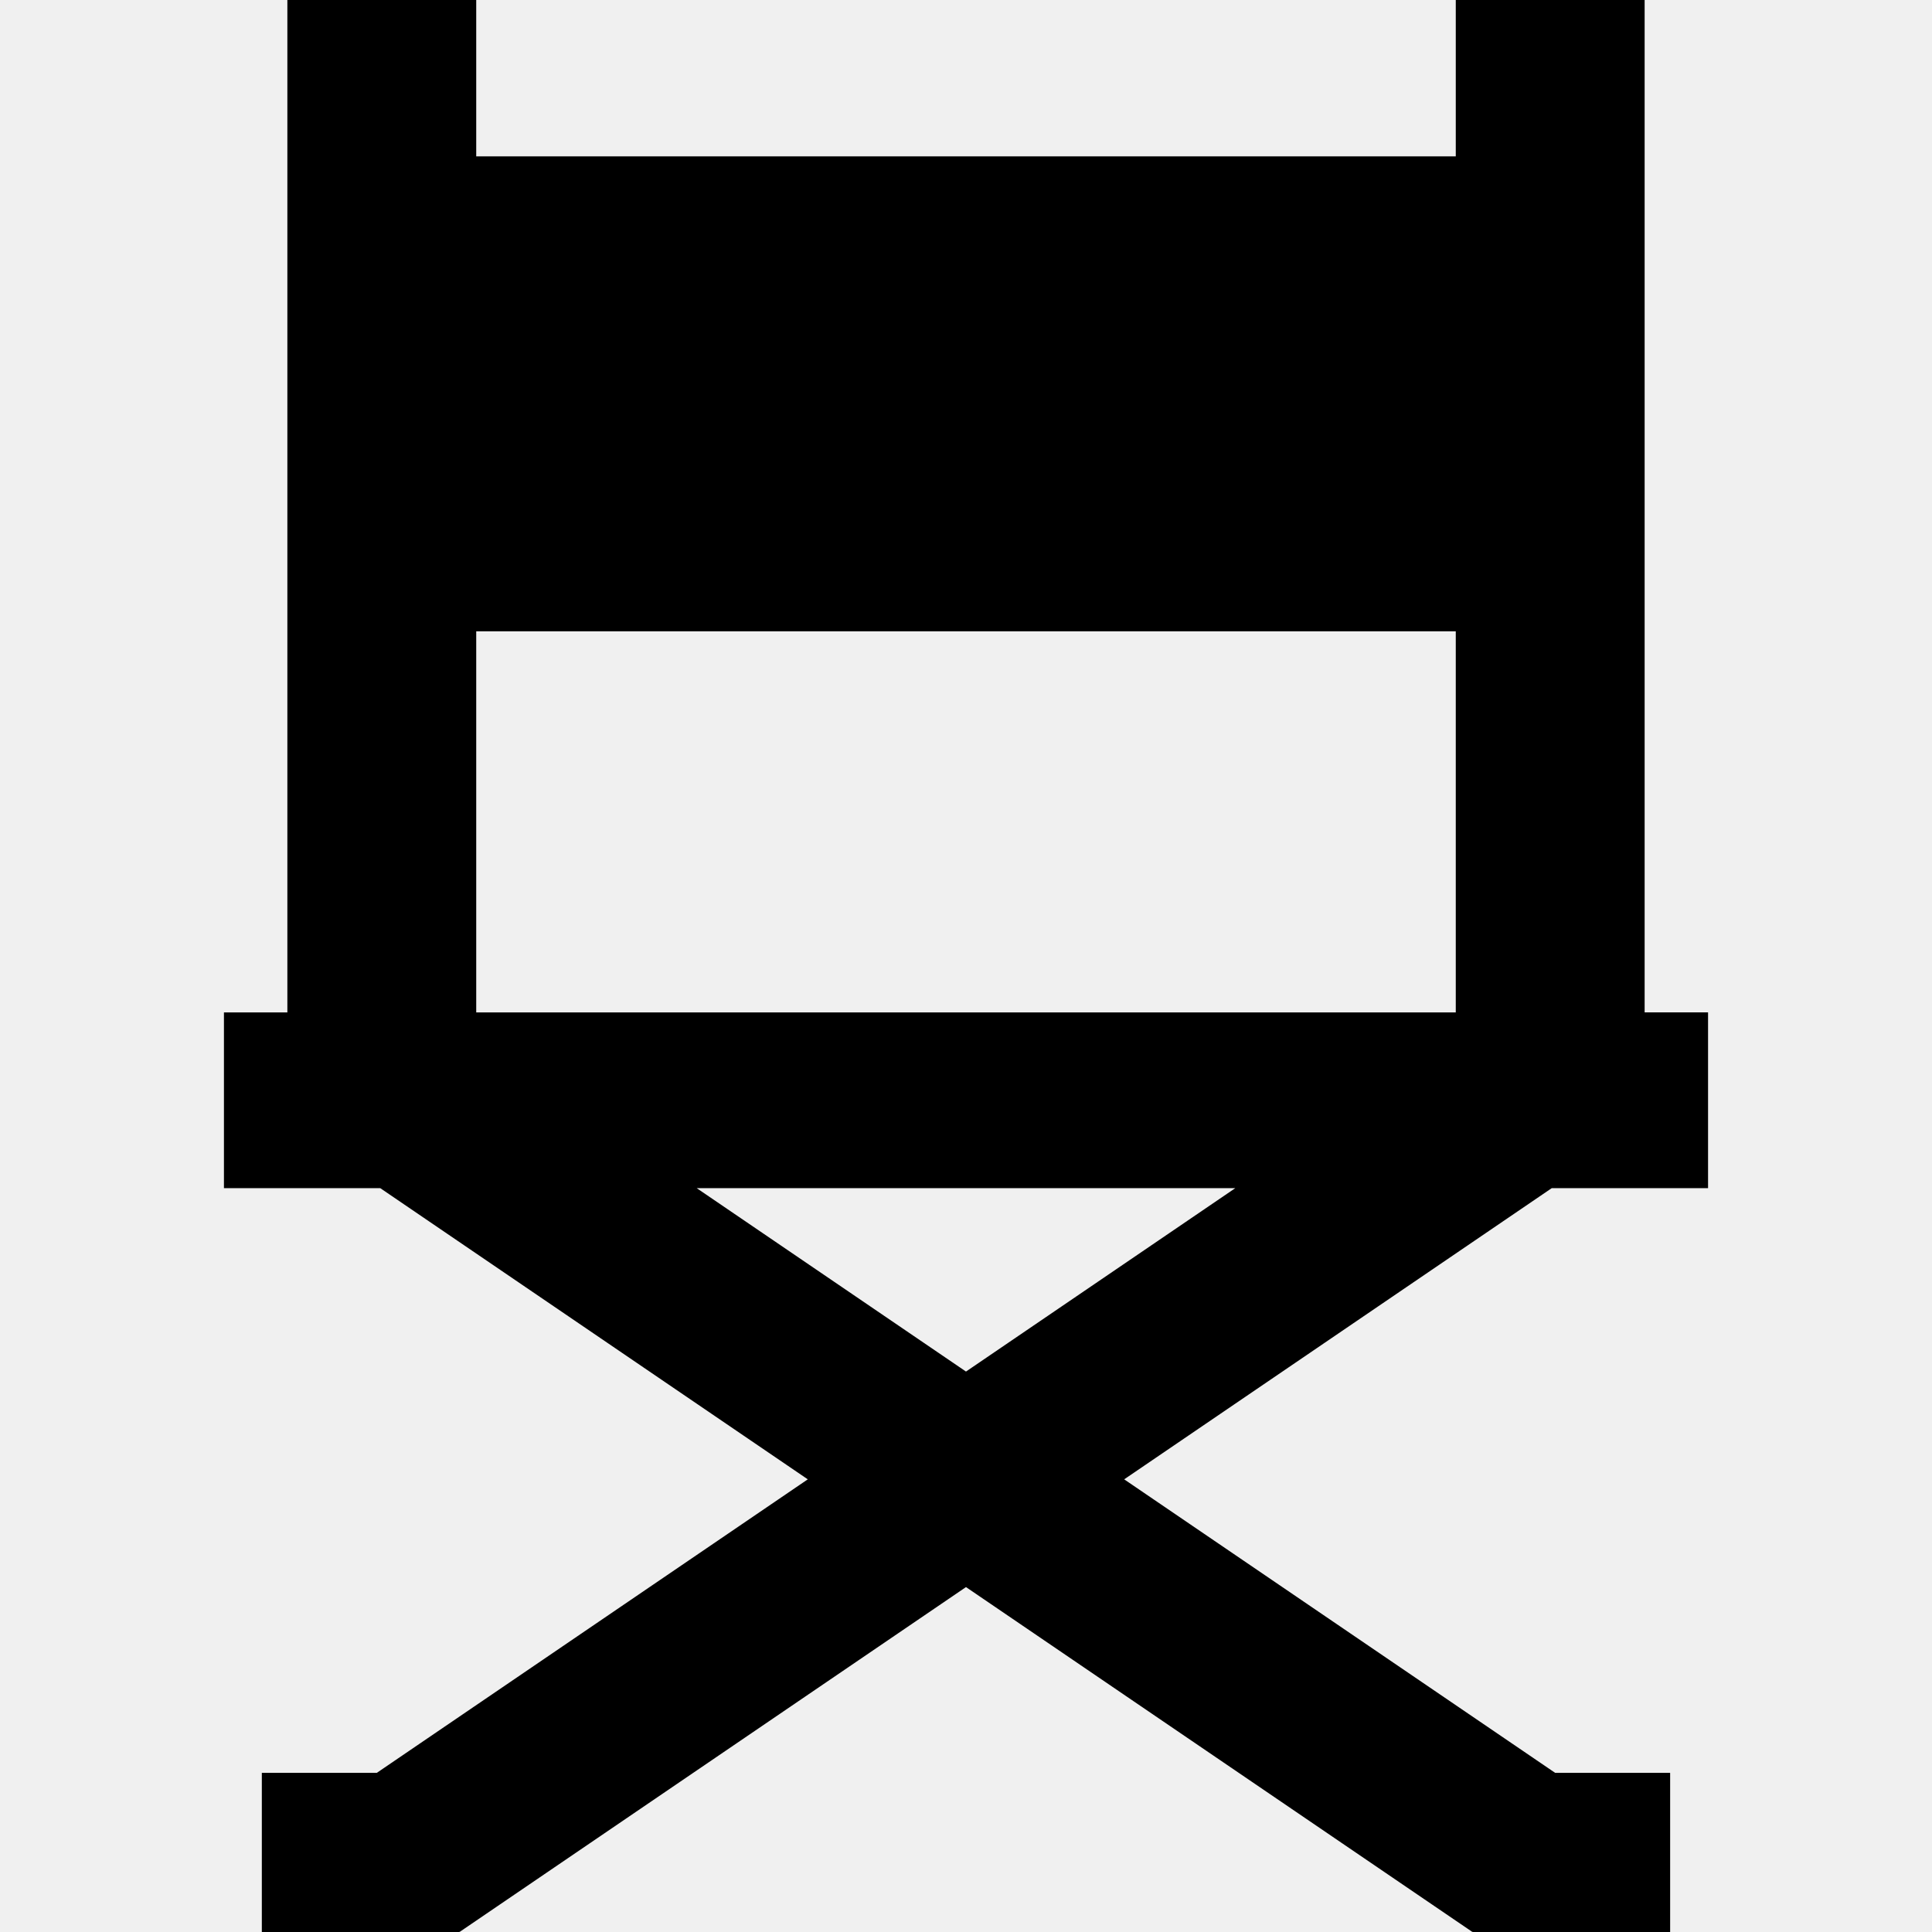
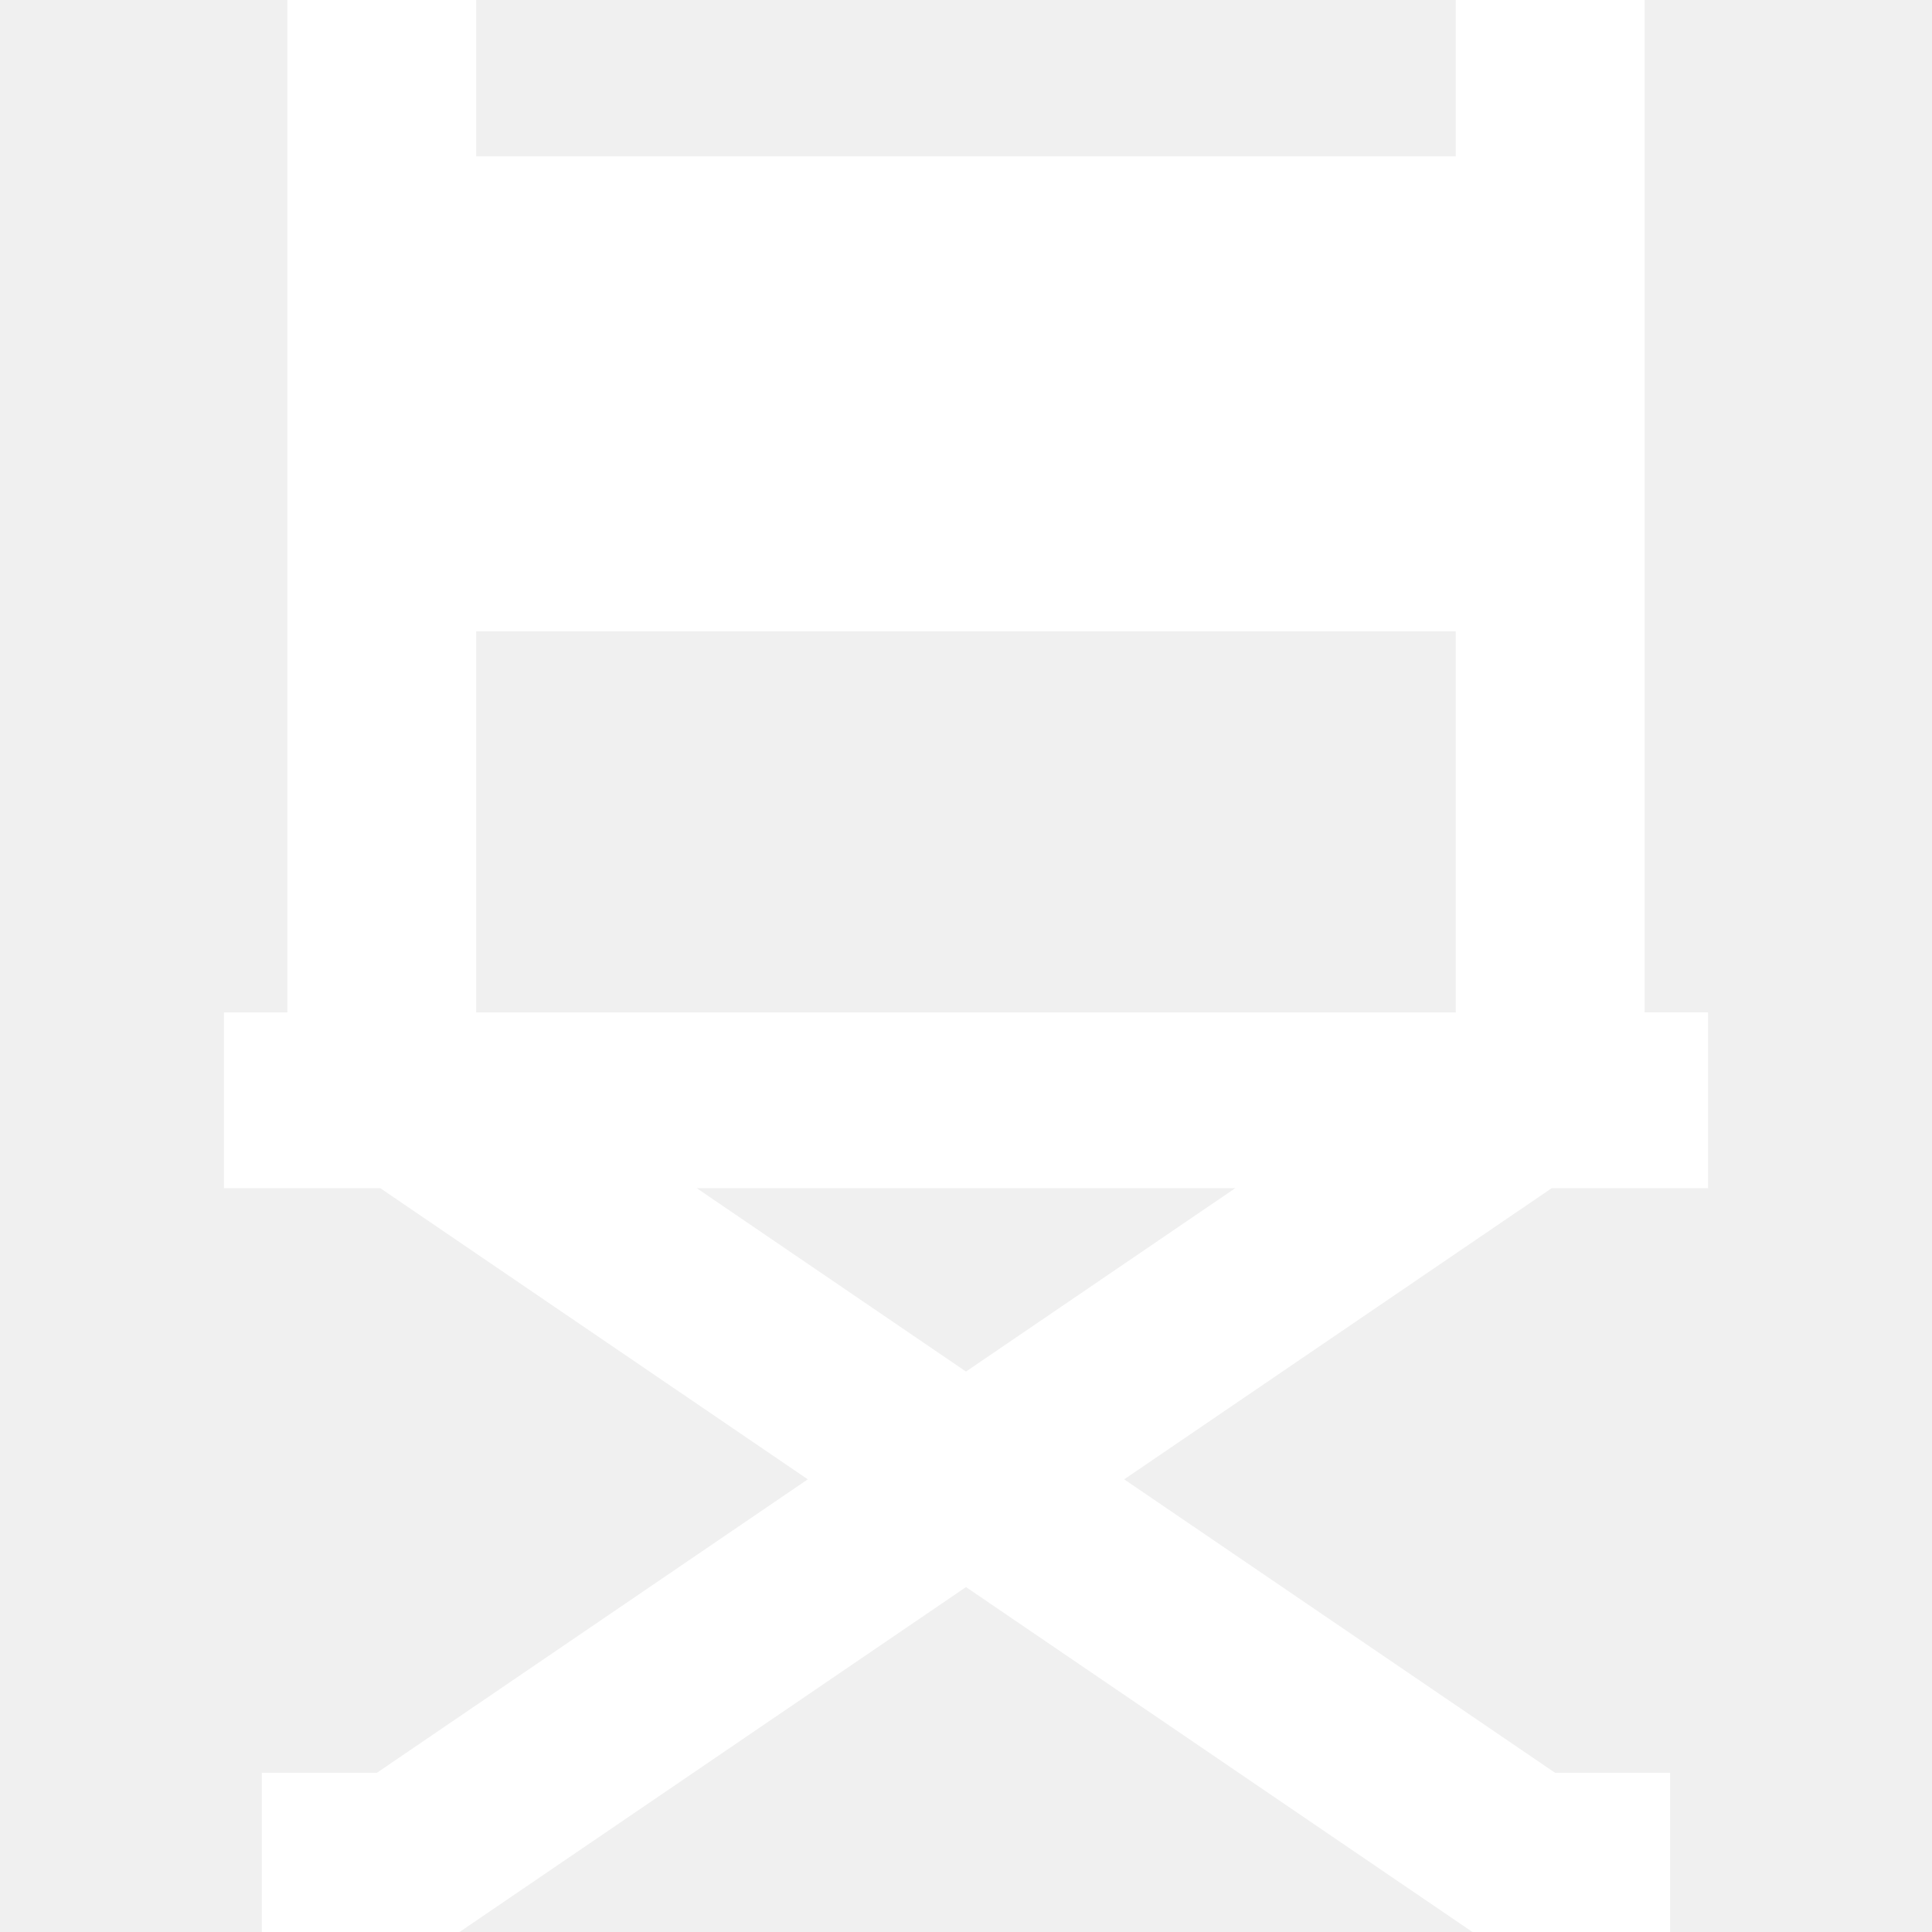
- <svg xmlns="http://www.w3.org/2000/svg" version="1.1" id="Capa_1" x="0px" y="0px" width="792.013px" height="792.013px" viewBox="0 0 792.013 792.013" style="enable-background:new 0 0 792.013 792.013;" xml:space="preserve">
+ <svg xmlns="http://www.w3.org/2000/svg" version="1.1" id="Capa_1" x="0px" y="0px" width="512px" height="512px" viewBox="0 0 792.013 792.013" style="enable-background:new 0 0 792.013 792.013;" xml:space="preserve">
  <g>
-     <path d="M700.208,487.07v-72.05h-26v-75.103V0h-77.422v64.105H195.224V0h-77.42v415.033h-26v72.051h64.092l175.251,119.362   L154.467,726.774h-47.132v65.238h80.961v-0.167l0.103,0.154L396,650.616L603.599,792l0.104-0.154v0.167h80.961v-65.238h-47.131   L460.851,606.446l175.264-119.362h64.094V487.07z M396,562.263L285.6,487.07h220.812L396,562.263z M596.787,415.033H195.224   V258.802h401.562V415.033z" />
+     <path d="M700.208,487.07v-72.05h-26v-75.103V0h-77.422v64.105H195.224V0h-77.42v415.033h-26v72.051h64.092l175.251,119.362   L154.467,726.774h-47.132v65.238h80.961v-0.167l0.103,0.154L396,650.616L603.599,792l0.104-0.154v0.167h80.961v-65.238h-47.131   L460.851,606.446l175.264-119.362h64.094V487.07z M396,562.263L285.6,487.07h220.812L396,562.263z M596.787,415.033H195.224   V258.802h401.562V415.033z" fill="#FFFFFF" />
  </g>
  <g>
</g>
  <g>
</g>
  <g>
</g>
  <g>
</g>
  <g>
</g>
  <g>
</g>
  <g>
</g>
  <g>
</g>
  <g>
</g>
  <g>
</g>
  <g>
</g>
  <g>
</g>
  <g>
</g>
  <g>
</g>
  <g>
</g>
</svg>
